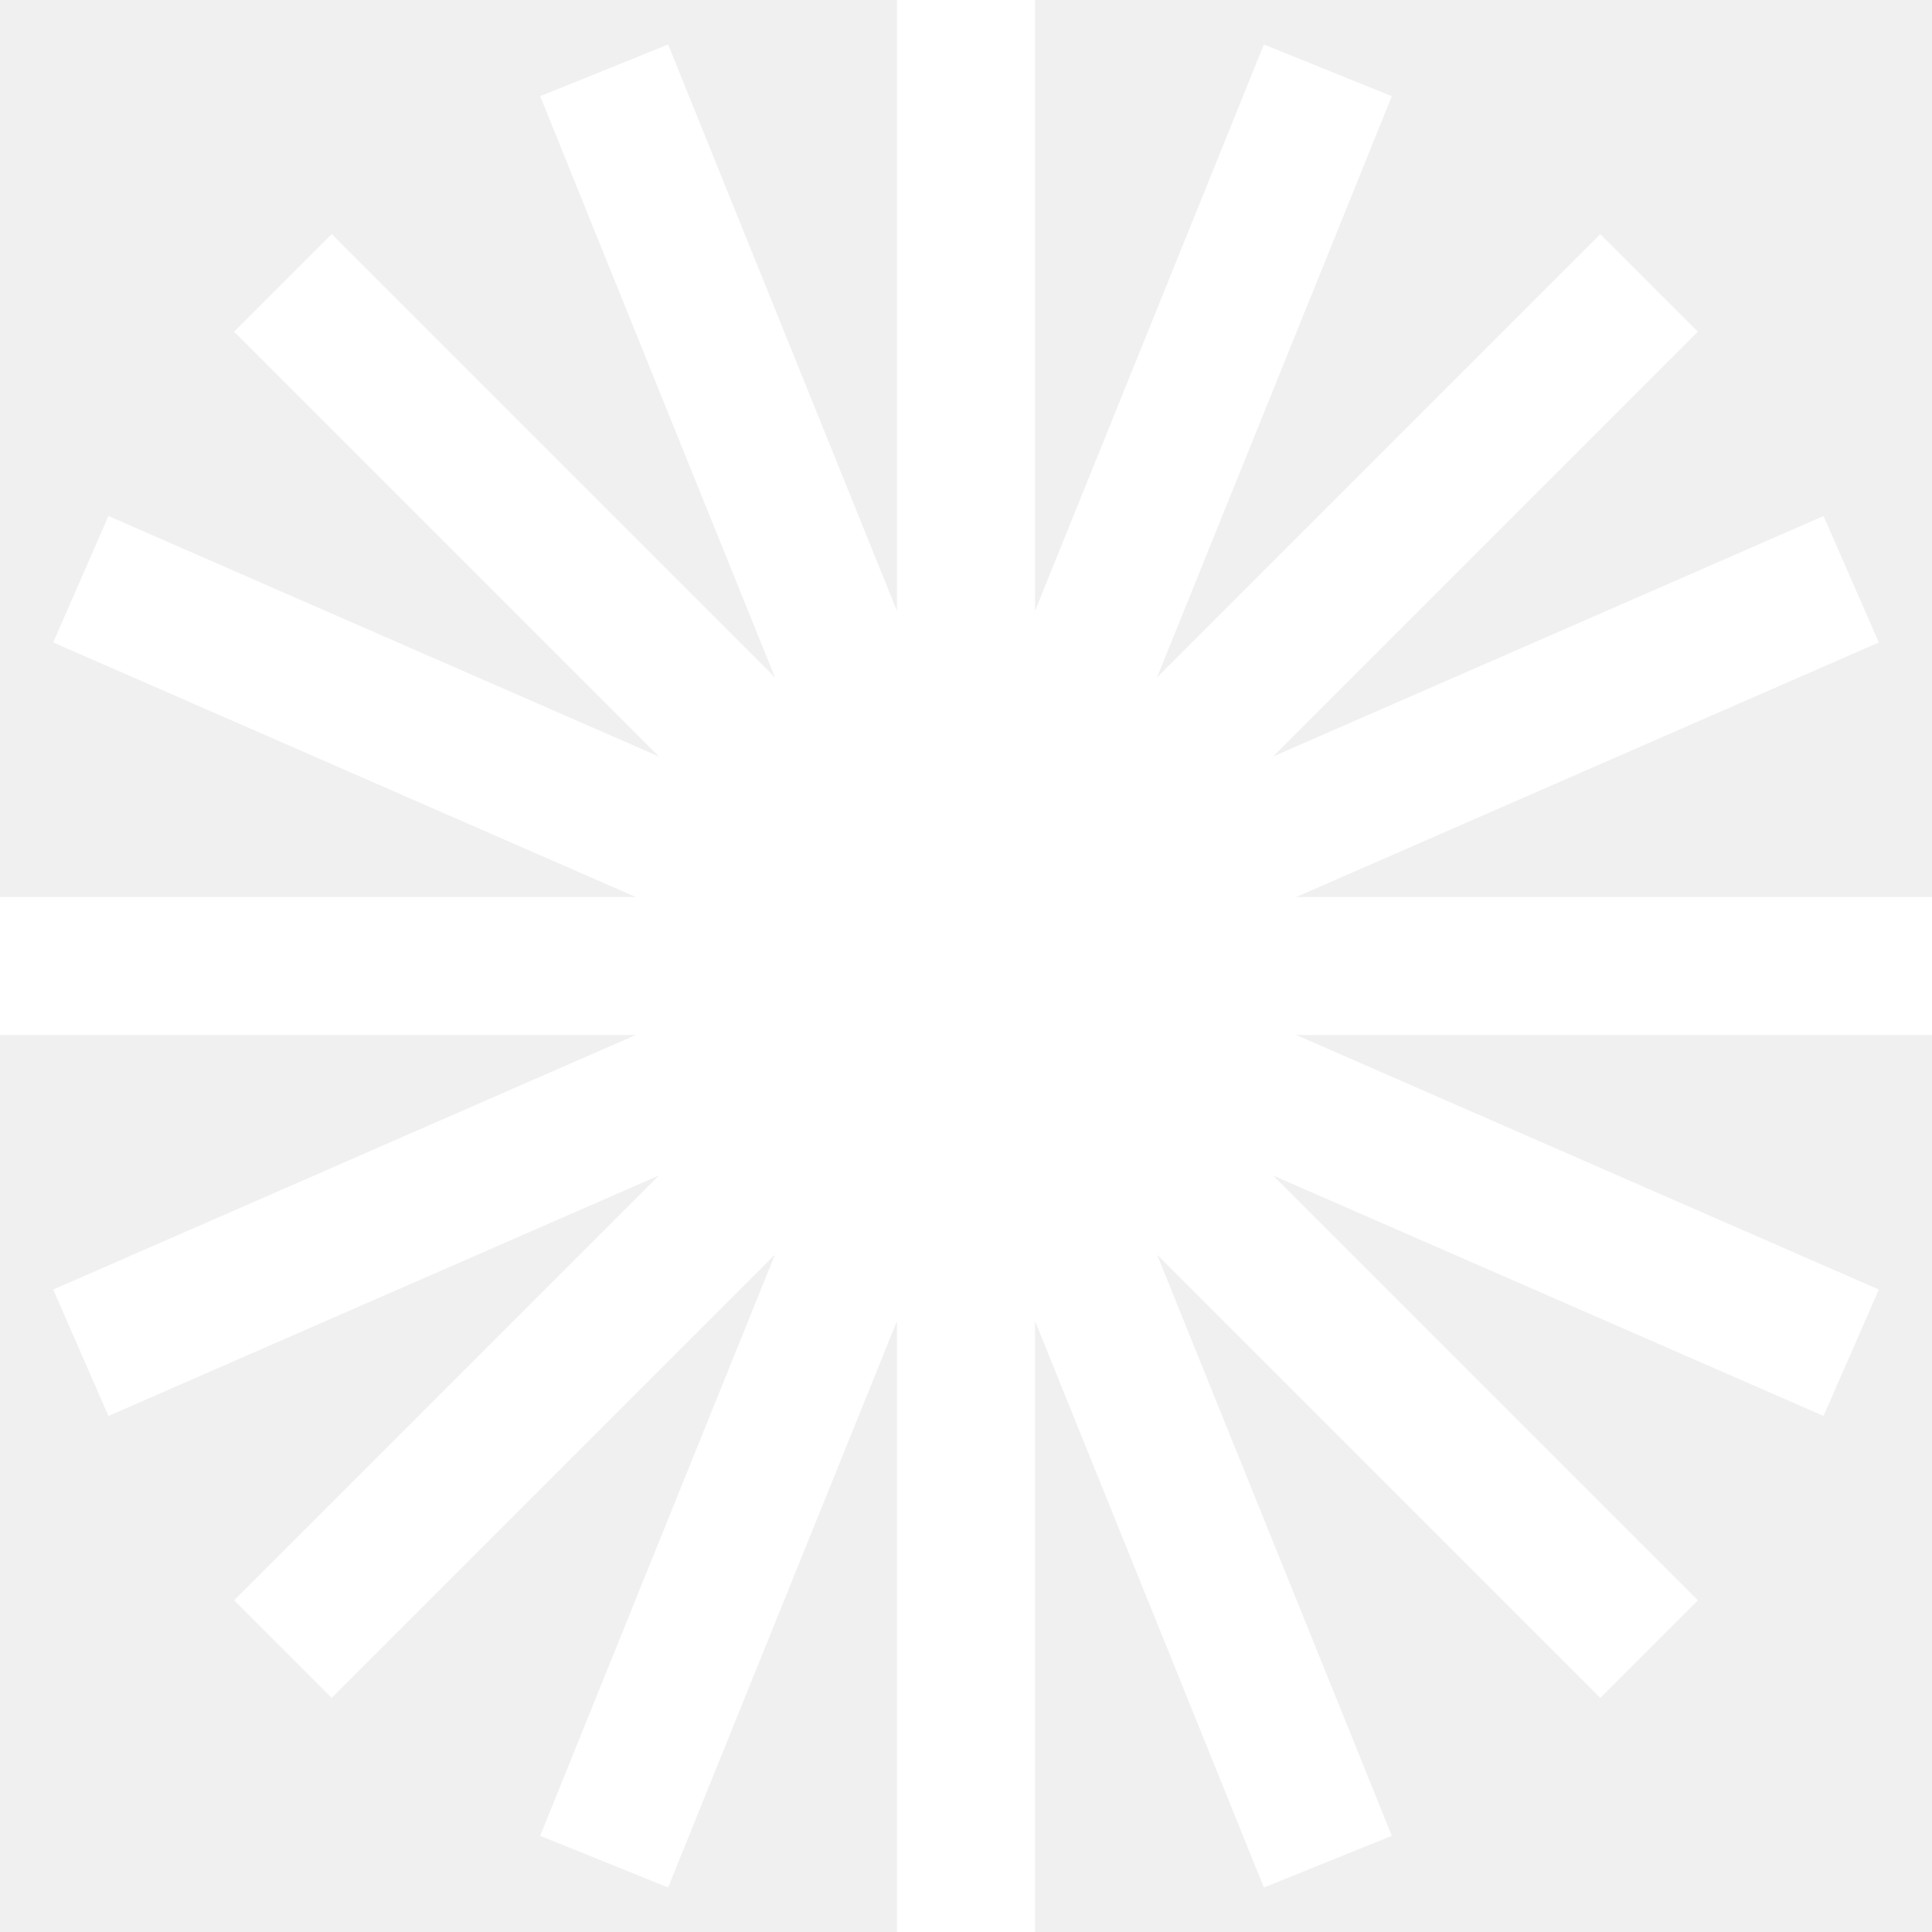
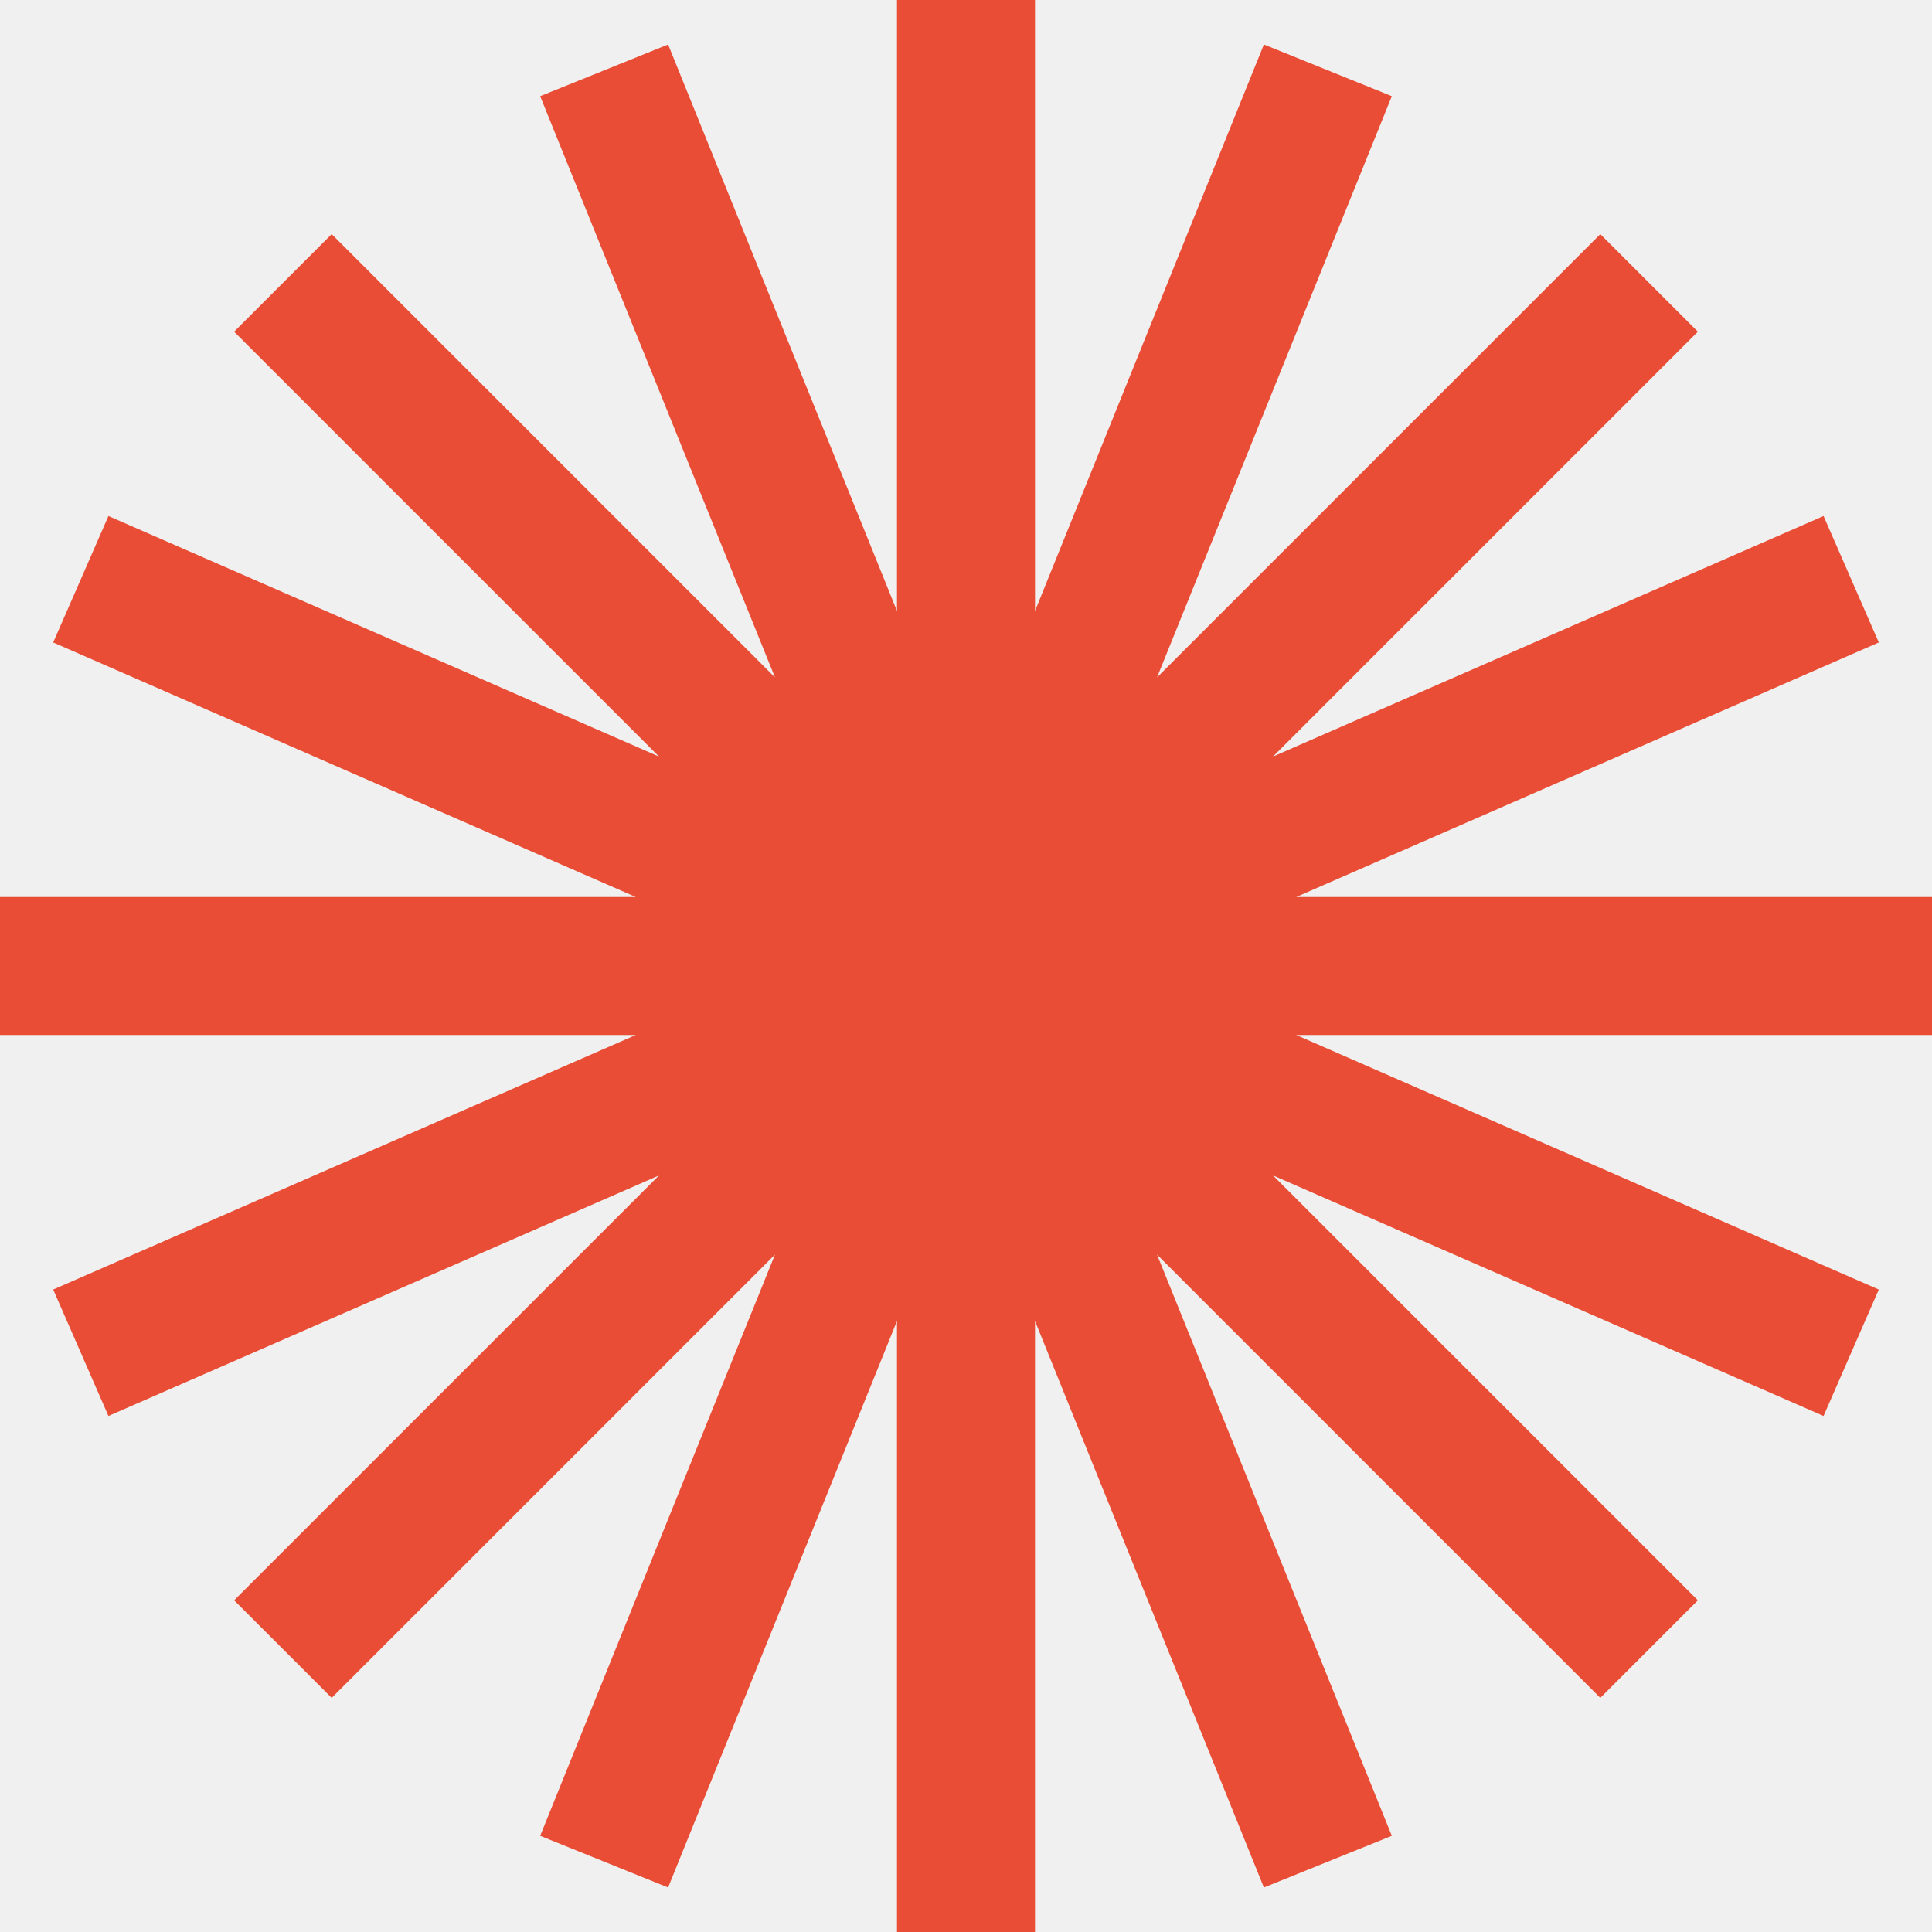
<svg xmlns="http://www.w3.org/2000/svg" width="32" height="32" viewBox="0 0 32 32" fill="none">
-   <path fill-rule="evenodd" clip-rule="evenodd" d="M17.143 0H14.857V10.12L11.066 0.737L8.947 1.593L12.836 11.22L5.494 3.878L3.878 5.494L10.915 12.531L1.796 8.547L0.881 10.641L10.53 14.857H0V17.143H10.53L0.881 21.359L1.796 23.453L10.915 19.469L3.878 26.506L5.494 28.122L12.836 20.78L8.947 30.407L11.066 31.263L14.857 21.88V32H17.143V21.88L20.934 31.263L23.053 30.407L19.164 20.78L26.506 28.122L28.122 26.506L21.085 19.469L30.204 23.453L31.119 21.359L21.47 17.143H32V14.857H21.47L31.119 10.641L30.204 8.547L21.085 12.531L28.122 5.494L26.506 3.878L19.164 11.22L23.053 1.593L20.934 0.737L17.143 10.12V0Z" fill="white" />
+   <path fill-rule="evenodd" clip-rule="evenodd" d="M17.143 0H14.857V10.12L11.066 0.737L8.947 1.593L12.836 11.22L5.494 3.878L3.878 5.494L10.915 12.531L1.796 8.547L0.881 10.641L10.53 14.857H0V17.143H10.53L0.881 21.359L1.796 23.453L10.915 19.469L3.878 26.506L5.494 28.122L12.836 20.78L8.947 30.407L11.066 31.263L14.857 21.88V32H17.143V21.88L20.934 31.263L23.053 30.407L19.164 20.78L26.506 28.122L28.122 26.506L21.085 19.469L30.204 23.453L31.119 21.359L21.47 17.143H32V14.857H21.47L31.119 10.641L30.204 8.547L21.085 12.531L28.122 5.494L26.506 3.878L19.164 11.22L23.053 1.593L20.934 0.737L17.143 10.12V0Z" fill="#E94D35" />
</svg>
